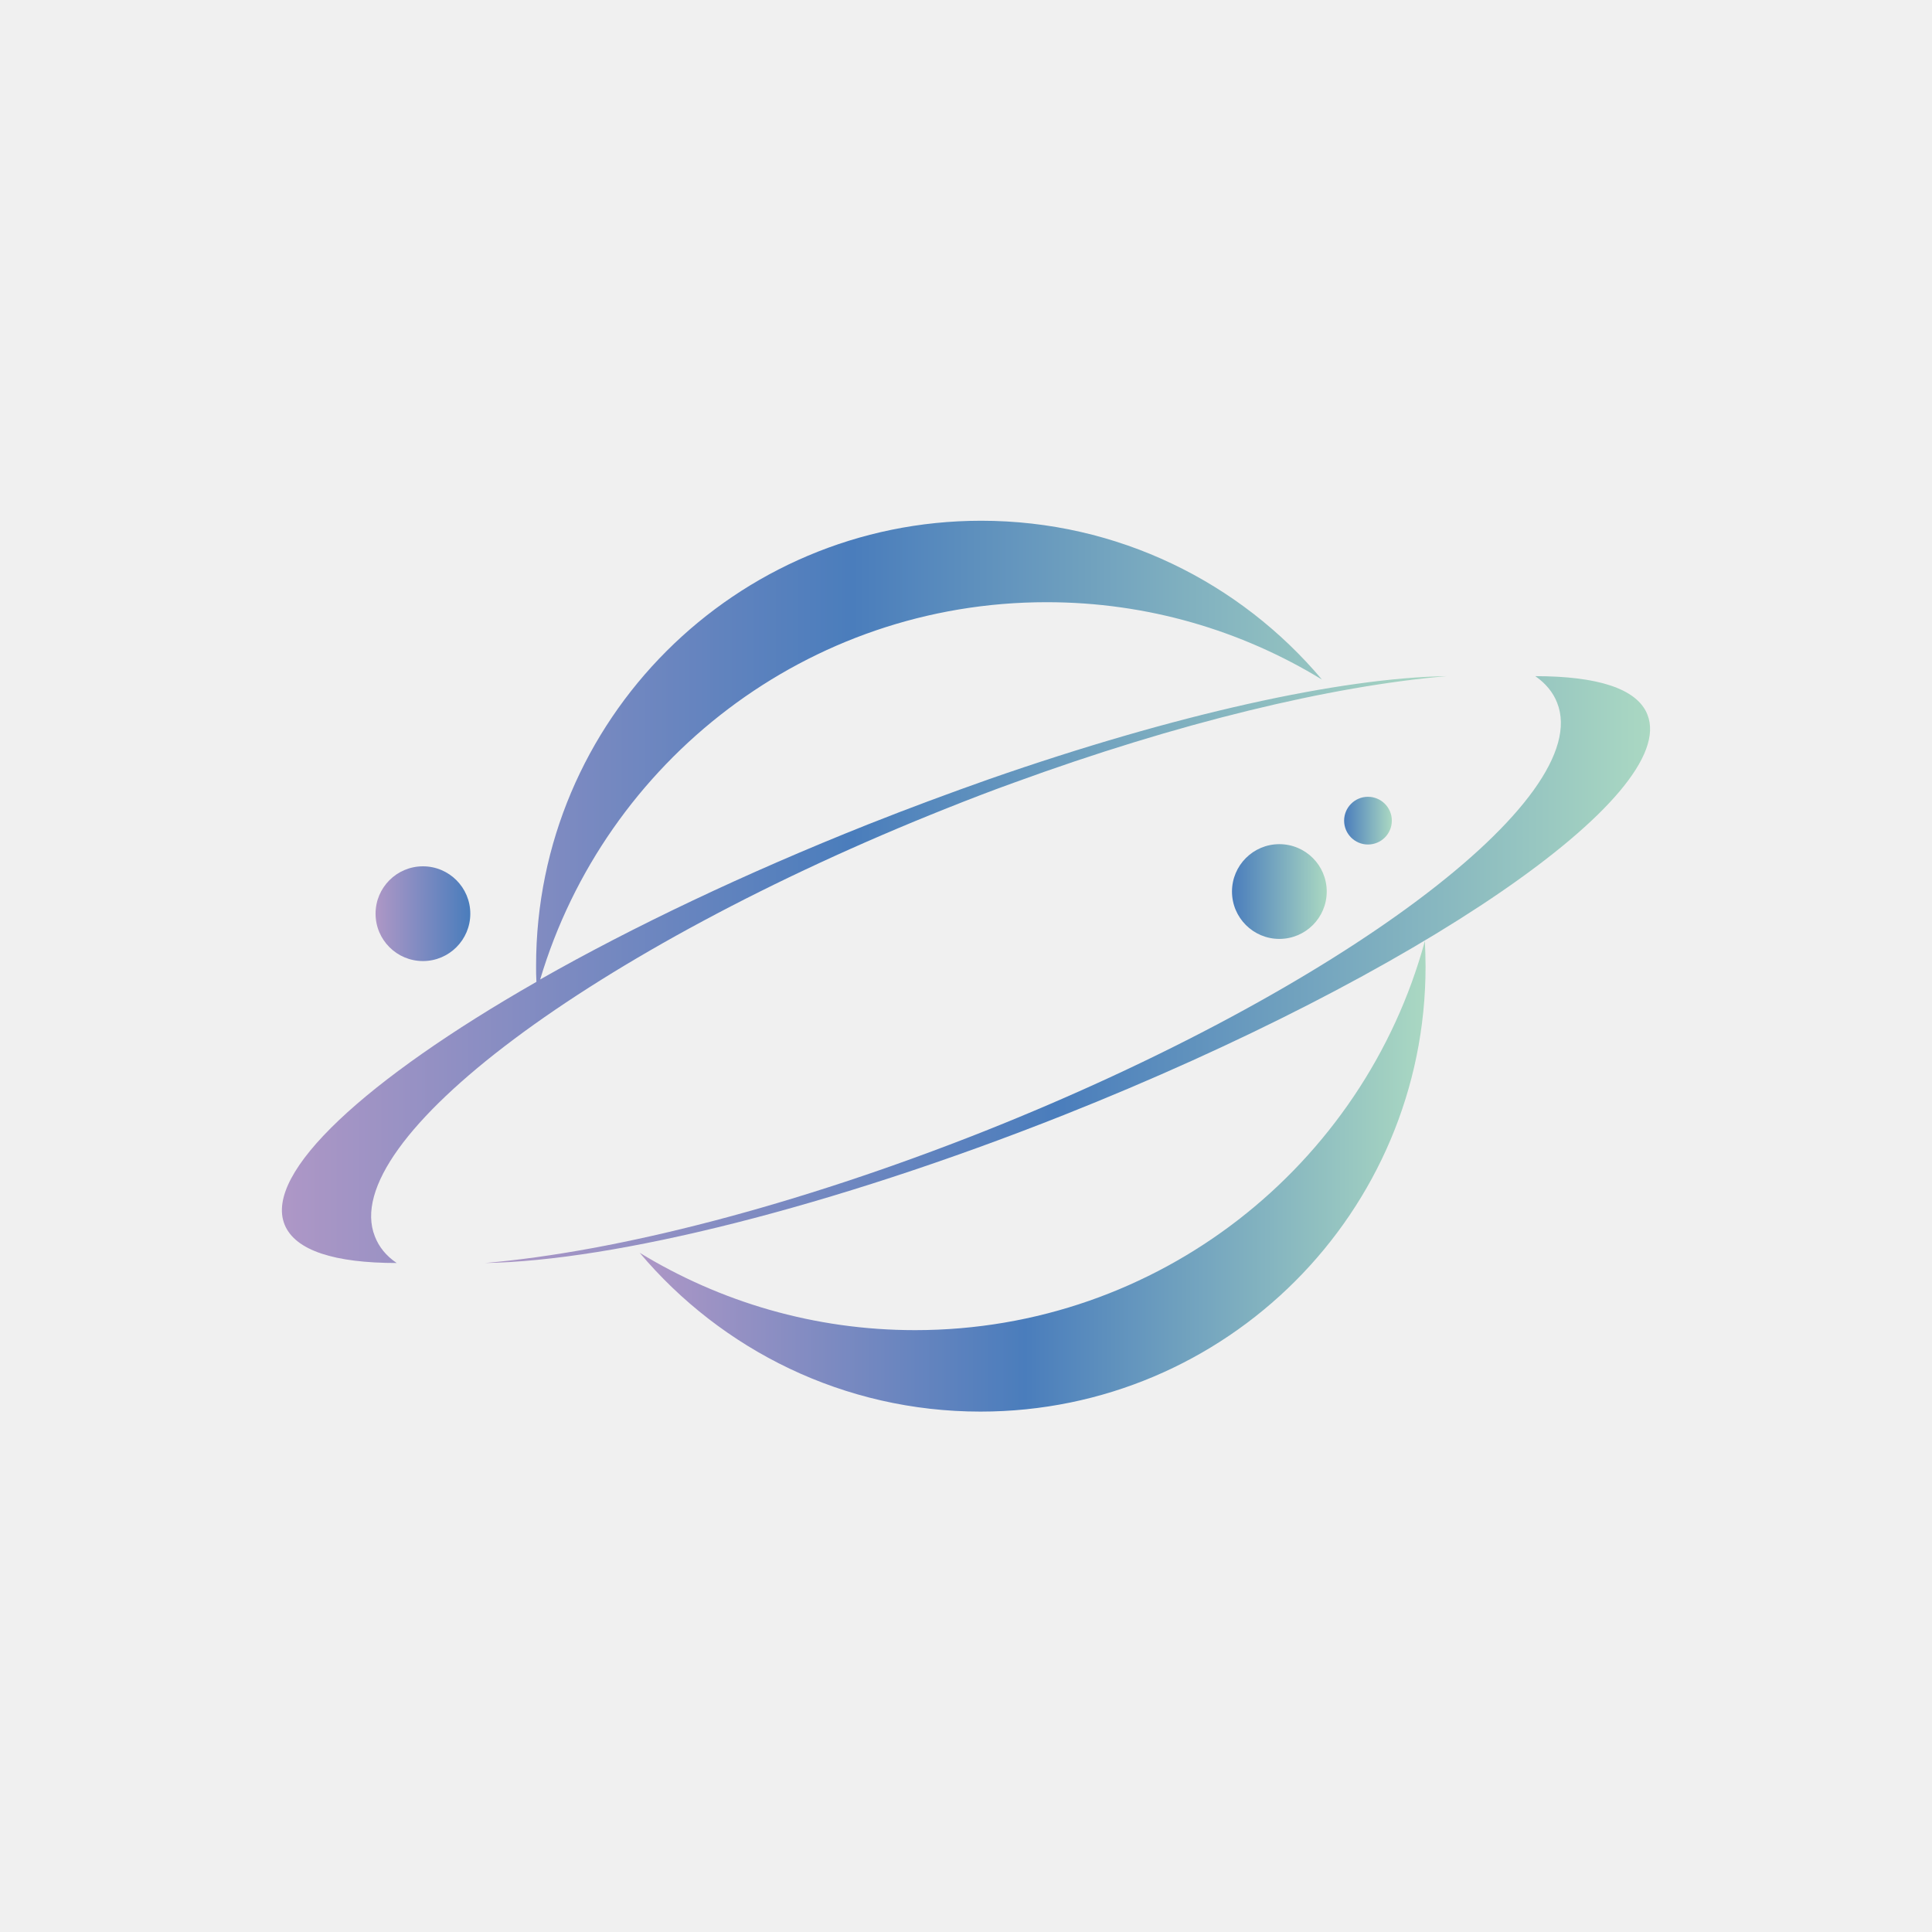
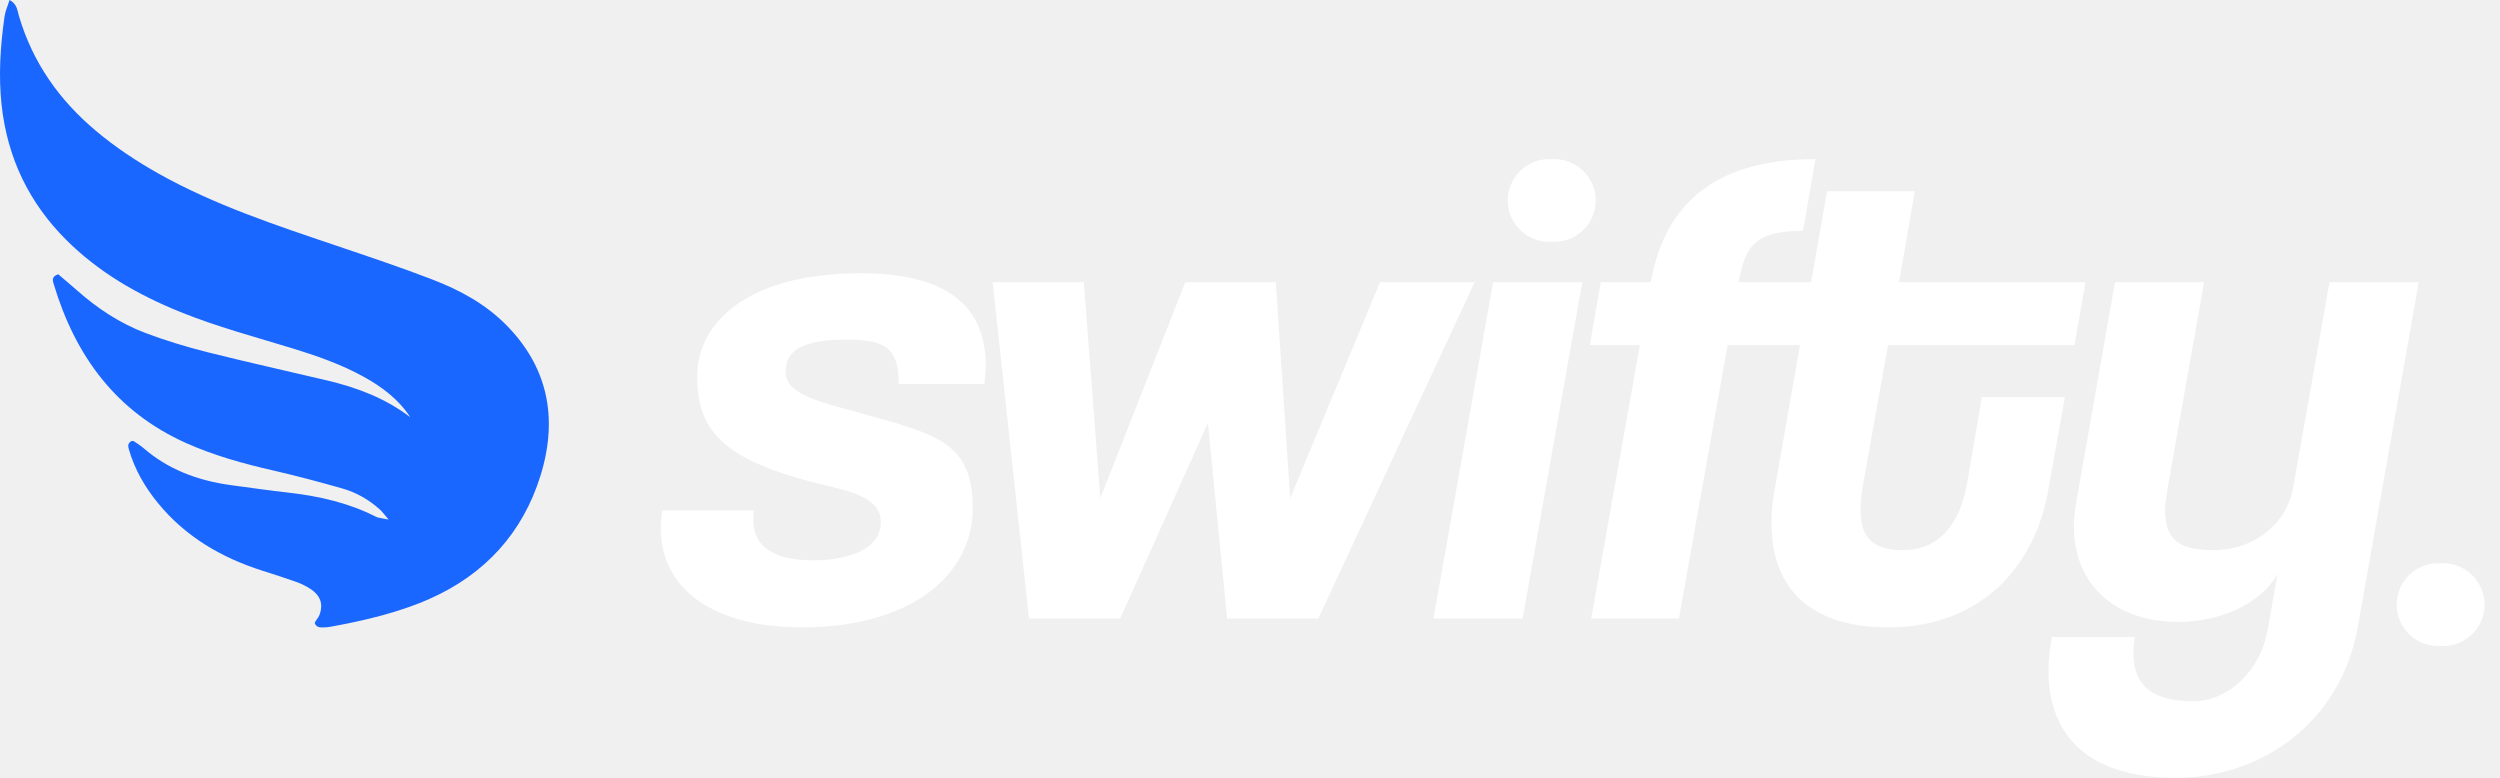
- <svg xmlns="http://www.w3.org/2000/svg" version="1.1" id="_레이어_1" x="0px" y="0px" viewBox="0 0 566.9 566.9" style="enable-background:new 0 0 566.9 566.9;" xml:space="preserve">
-   <style type="text/css">
- 	.st0{fill:url(#SVGID_1_);}
- 	.st1{fill:url(#SVGID_00000170245686147648403080000005319629074609017260_);}
- 	.st2{fill:url(#SVGID_00000136402183141331040870000000103621086952356262_);}
- 	.st3{fill:url(#SVGID_00000059989203632768070390000013842627254428318652_);}
- 	.st4{fill:url(#SVGID_00000060022946612949412350000016441828165359246995_);}
- 	.st5{fill:url(#SVGID_00000139997475330080428970000002343813727139173794_);}
- </style>
-   <g>
-     <g>
-       <linearGradient id="SVGID_1_" gradientUnits="userSpaceOnUse" x1="82.748" y1="305.279" x2="424.58" y2="305.279" gradientTransform="matrix(1 0 0 -1 0 566.9291)">
-         <stop offset="0" style="stop-color:#AE97C6" />
-         <stop offset="0.49" style="stop-color:#4A7DBC" />
-         <stop offset="1" style="stop-color:#AAD8C2" />
-       </linearGradient>
-       <path class="st0" d="M278,237.1c6.5-2.6,13-5.1,19.4-7.4c48.2-17.6,93.1-28.4,127.1-31.3c-31.2,0.5-79.7,11.2-134.2,30.2    c-11.6,4.1-23.5,8.5-35.6,13.3c-36.2,14.4-69.1,30.1-96.2,45.5c19.1-64,78.4-110.7,148.6-110.7c29.6,0,57.2,8.3,80.8,22.7    c-24-28.5-59.9-46.6-100-46.6c-72.1,0-130.6,58.5-130.6,130.6c0,1.6,0,3.1,0.1,4.7c-50,28.6-80,56-73.9,71.2    c3.1,7.7,14.8,11.3,32.9,11.3c-3.1-2.1-5.2-4.7-6.4-7.8C98.8,334.7,174.1,278.4,278,237.1L278,237.1z" />
-       <linearGradient id="SVGID_00000052089235598524213080000003951822571840509070_" gradientUnits="userSpaceOnUse" x1="142.35" y1="282.449" x2="484.183" y2="282.449" gradientTransform="matrix(1 0 0 -1 0 566.9291)">
-         <stop offset="0" style="stop-color:#AE97C6" />
-         <stop offset="0.49" style="stop-color:#4A7DBC" />
-         <stop offset="1" style="stop-color:#AAD8C2" />
-       </linearGradient>
-       <path style="fill:url(#SVGID_00000052089235598524213080000003951822571840509070_);" d="M483.4,209.7c-3-7.7-14.8-11.3-32.9-11.3    c3,2.1,5.2,4.7,6.4,7.8c11.2,28.1-64.1,84.4-168,125.7c-55.5,22-108,35.4-146.6,38.7c37.8-0.6,101.2-16.2,169.8-43.4    C416.1,285.9,492.8,233.3,483.4,209.7L483.4,209.7z" />
-       <linearGradient id="SVGID_00000148657823485453281230000007640625653752663957_" gradientUnits="userSpaceOnUse" x1="187.77" y1="221.769" x2="418.43" y2="221.769" gradientTransform="matrix(1 0 0 -1 0 566.9291)">
-         <stop offset="0" style="stop-color:#AE97C6" />
-         <stop offset="0.49" style="stop-color:#4A7DBC" />
-         <stop offset="1" style="stop-color:#AAD8C2" />
-       </linearGradient>
-       <path style="fill:url(#SVGID_00000148657823485453281230000007640625653752663957_);" d="M268.5,390.3c-29.6,0-57.2-8.3-80.8-22.7    c24,28.5,59.9,46.6,100,46.6c72.1,0,130.6-58.5,130.6-130.6c0-2.5-0.1-5-0.2-7.5C400.2,341.9,340,390.3,268.5,390.3L268.5,390.3z" />
-     </g>
-     <linearGradient id="SVGID_00000046321099094381787210000005012146890557091766_" gradientUnits="userSpaceOnUse" x1="110.18" y1="298.809" x2="137.96" y2="298.809" gradientTransform="matrix(1 0 0 -1 0 566.9291)">
-       <stop offset="0" style="stop-color:#AE97C6" />
-       <stop offset="1" style="stop-color:#4A7DBC" />
-     </linearGradient>
-     <circle style="fill:url(#SVGID_00000046321099094381787210000005012146890557091766_);" cx="124.1" cy="268.1" r="13.9" />
-     <linearGradient id="SVGID_00000042733500184631006740000006264192327659712701_" gradientUnits="userSpaceOnUse" x1="361.53" y1="305.289" x2="389.31" y2="305.289" gradientTransform="matrix(1 0 0 -1 0 566.9291)">
-       <stop offset="0" style="stop-color:#4A7DBC" />
-       <stop offset="1" style="stop-color:#AAD8C2" />
-     </linearGradient>
-     <circle style="fill:url(#SVGID_00000042733500184631006740000006264192327659712701_);" cx="375.4" cy="261.6" r="13.9" />
-     <linearGradient id="SVGID_00000154399290159084062750000017589901143692712076_" gradientUnits="userSpaceOnUse" x1="394.4" y1="326.129" x2="408.3" y2="326.129" gradientTransform="matrix(1 0 0 -1 0 566.9291)">
-       <stop offset="0" style="stop-color:#4A7DBC" />
-       <stop offset="1" style="stop-color:#AAD8C2" />
-     </linearGradient>
-     <circle style="fill:url(#SVGID_00000154399290159084062750000017589901143692712076_);" cx="401.4" cy="240.8" r="7" />
+ <svg xmlns="http://www.w3.org/2000/svg" width="90" height="28" viewBox="0 0 90 28" fill="none">
+   <g clip-path="url(#clip0_199_180)">
+     <path d="M15.569 10.063C14.427 9.625 13.264 9.235 12.101 8.842C9.913 8.102 7.718 7.377 5.719 6.256C4.909 5.802 4.143 5.292 3.439 4.699C2.133 3.598 1.175 2.252 0.681 0.572C0.625 0.38 0.618 0.143 0.344 0C0.274 0.227 0.189 0.408 0.164 0.589C0.011 1.657 -0.056 2.718 0.056 3.767C0.265 5.699 1.057 7.31 2.379 8.631C3.543 9.796 4.953 10.609 6.497 11.233C7.81 11.765 9.192 12.131 10.552 12.548C11.429 12.817 12.29 13.121 13.084 13.559C13.753 13.927 14.35 14.376 14.771 15.021C13.885 14.344 12.864 13.953 11.77 13.695C10.328 13.353 8.881 13.035 7.446 12.673C6.697 12.483 5.954 12.259 5.237 11.988C4.313 11.638 3.504 11.1 2.776 10.456C2.548 10.254 2.313 10.06 2.095 9.873C1.837 9.96 1.9 10.114 1.939 10.243C2.717 12.827 4.186 14.821 6.689 15.945C7.699 16.399 8.765 16.693 9.857 16.942C10.684 17.133 11.503 17.352 12.317 17.583C12.832 17.729 13.286 17.991 13.675 18.343C13.757 18.417 13.822 18.508 13.989 18.704C13.742 18.651 13.626 18.649 13.538 18.605C12.571 18.111 11.514 17.864 10.407 17.738C9.7 17.657 8.996 17.558 8.293 17.462C7.106 17.298 6.044 16.893 5.165 16.13C5.059 16.038 4.937 15.964 4.821 15.885C4.803 15.873 4.775 15.876 4.748 15.873C4.59 15.943 4.606 16.065 4.641 16.183C4.851 16.907 5.218 17.537 5.684 18.107C6.663 19.307 7.953 20.071 9.451 20.547C9.864 20.679 10.279 20.81 10.686 20.956C10.864 21.021 11.037 21.109 11.193 21.212C11.517 21.431 11.659 21.735 11.493 22.157C11.456 22.25 11.353 22.347 11.329 22.428C11.399 22.622 11.565 22.583 11.708 22.585C11.782 22.585 11.858 22.569 11.932 22.557C13.105 22.342 14.346 22.055 15.461 21.561C17.464 20.674 18.812 19.184 19.453 17.14C20.121 15.002 19.686 13.174 18.223 11.698C17.483 10.95 16.564 10.445 15.576 10.067L15.569 10.063Z" fill="#1967FF" />
+     <path d="M30.997 9.838C26.726 9.838 25.098 11.758 25.098 13.529C25.098 15.621 26.133 16.654 30.008 17.541C31.118 17.812 31.711 18.132 31.711 18.795C31.711 19.756 30.576 20.173 29.267 20.173C27.958 20.173 27.12 19.729 27.12 18.746C27.12 18.623 27.12 18.5 27.144 18.376H23.838C23.813 18.598 23.788 18.82 23.788 19.017C23.788 21.207 25.689 22.585 28.872 22.585C32.772 22.585 35.018 20.715 35.018 18.302C35.018 15.693 33.488 15.595 30.033 14.611C28.898 14.291 28.281 13.971 28.281 13.382C28.281 12.544 29.022 12.226 30.478 12.226C31.933 12.226 32.353 12.57 32.353 13.825H35.438C35.463 13.603 35.487 13.382 35.487 13.16C35.487 11.068 34.155 9.838 30.995 9.838H30.997Z" fill="white" />
+     <path d="M49.681 10.158L46.447 17.935L45.928 10.158H42.671L39.611 17.935L39.018 10.158H35.736L37.044 22.266H40.326L43.486 15.227L44.176 22.266H47.46L53.087 10.158H49.681Z" fill="white" />
+     <path d="M55.951 5.728H55.773C55.046 5.728 54.426 6.249 54.301 6.964C54.142 7.873 54.846 8.707 55.773 8.707H55.951C56.678 8.707 57.297 8.186 57.423 7.472C57.582 6.562 56.877 5.728 55.951 5.728Z" fill="white" />
+     <path d="M51.605 22.266H54.815L56.962 10.158H53.752L51.605 22.266Z" fill="white" />
+     <path d="M71.35 14.293L70.807 17.442C70.535 18.943 69.746 19.805 68.511 19.805C67.475 19.805 66.981 19.411 66.981 18.354C66.981 18.083 67.006 17.762 67.08 17.393L67.969 12.423H74.682L75.077 10.159H68.365L68.933 6.886H65.774L65.199 10.159H62.589C62.836 8.756 63.281 8.313 64.91 8.313L65.355 5.728C61.899 5.728 59.95 7.205 59.431 10.159H57.629L57.234 12.423H59.035L57.283 22.266H60.442L62.194 12.423H64.8L63.872 17.713C63.798 18.107 63.773 18.501 63.773 18.869C63.773 20.961 64.957 22.585 67.969 22.585C71.4 22.585 73.251 20.296 73.72 17.738L74.338 14.293H71.352H71.35Z" fill="white" />
+     <path d="M83.863 10.158L82.555 17.541C82.333 18.844 81.149 19.805 79.693 19.805C78.559 19.805 77.941 19.509 77.941 18.378C77.941 18.132 77.991 17.861 78.04 17.541L79.347 10.158H76.139L74.758 18.009C74.709 18.329 74.659 18.649 74.659 18.945C74.659 21.061 76.164 22.389 78.41 22.389C79.916 22.389 81.371 21.749 81.989 20.667L81.643 22.636C81.371 24.235 80.138 25.245 78.977 25.245C77.521 25.245 76.805 24.703 76.805 23.547C76.805 23.35 76.805 23.153 76.854 22.931H73.868C73.794 23.35 73.745 23.769 73.745 24.137C73.745 26.549 75.25 28 78.336 28C81.423 28 84.26 26.007 84.878 22.587L87.075 10.158H83.867H83.863Z" fill="white" />
+     <path d="M87.952 20.278H87.773C87.046 20.278 86.427 20.799 86.302 21.513C86.143 22.423 86.847 23.257 87.773 23.257H87.952C88.679 23.257 89.298 22.736 89.423 22.022C89.582 21.112 88.878 20.278 87.952 20.278Z" fill="white" />
  </g>
+   <defs>
+     <clipPath id="clip0_199_180">
+       <rect width="89.445" height="28" fill="white" />
+     </clipPath>
+   </defs>
</svg>
